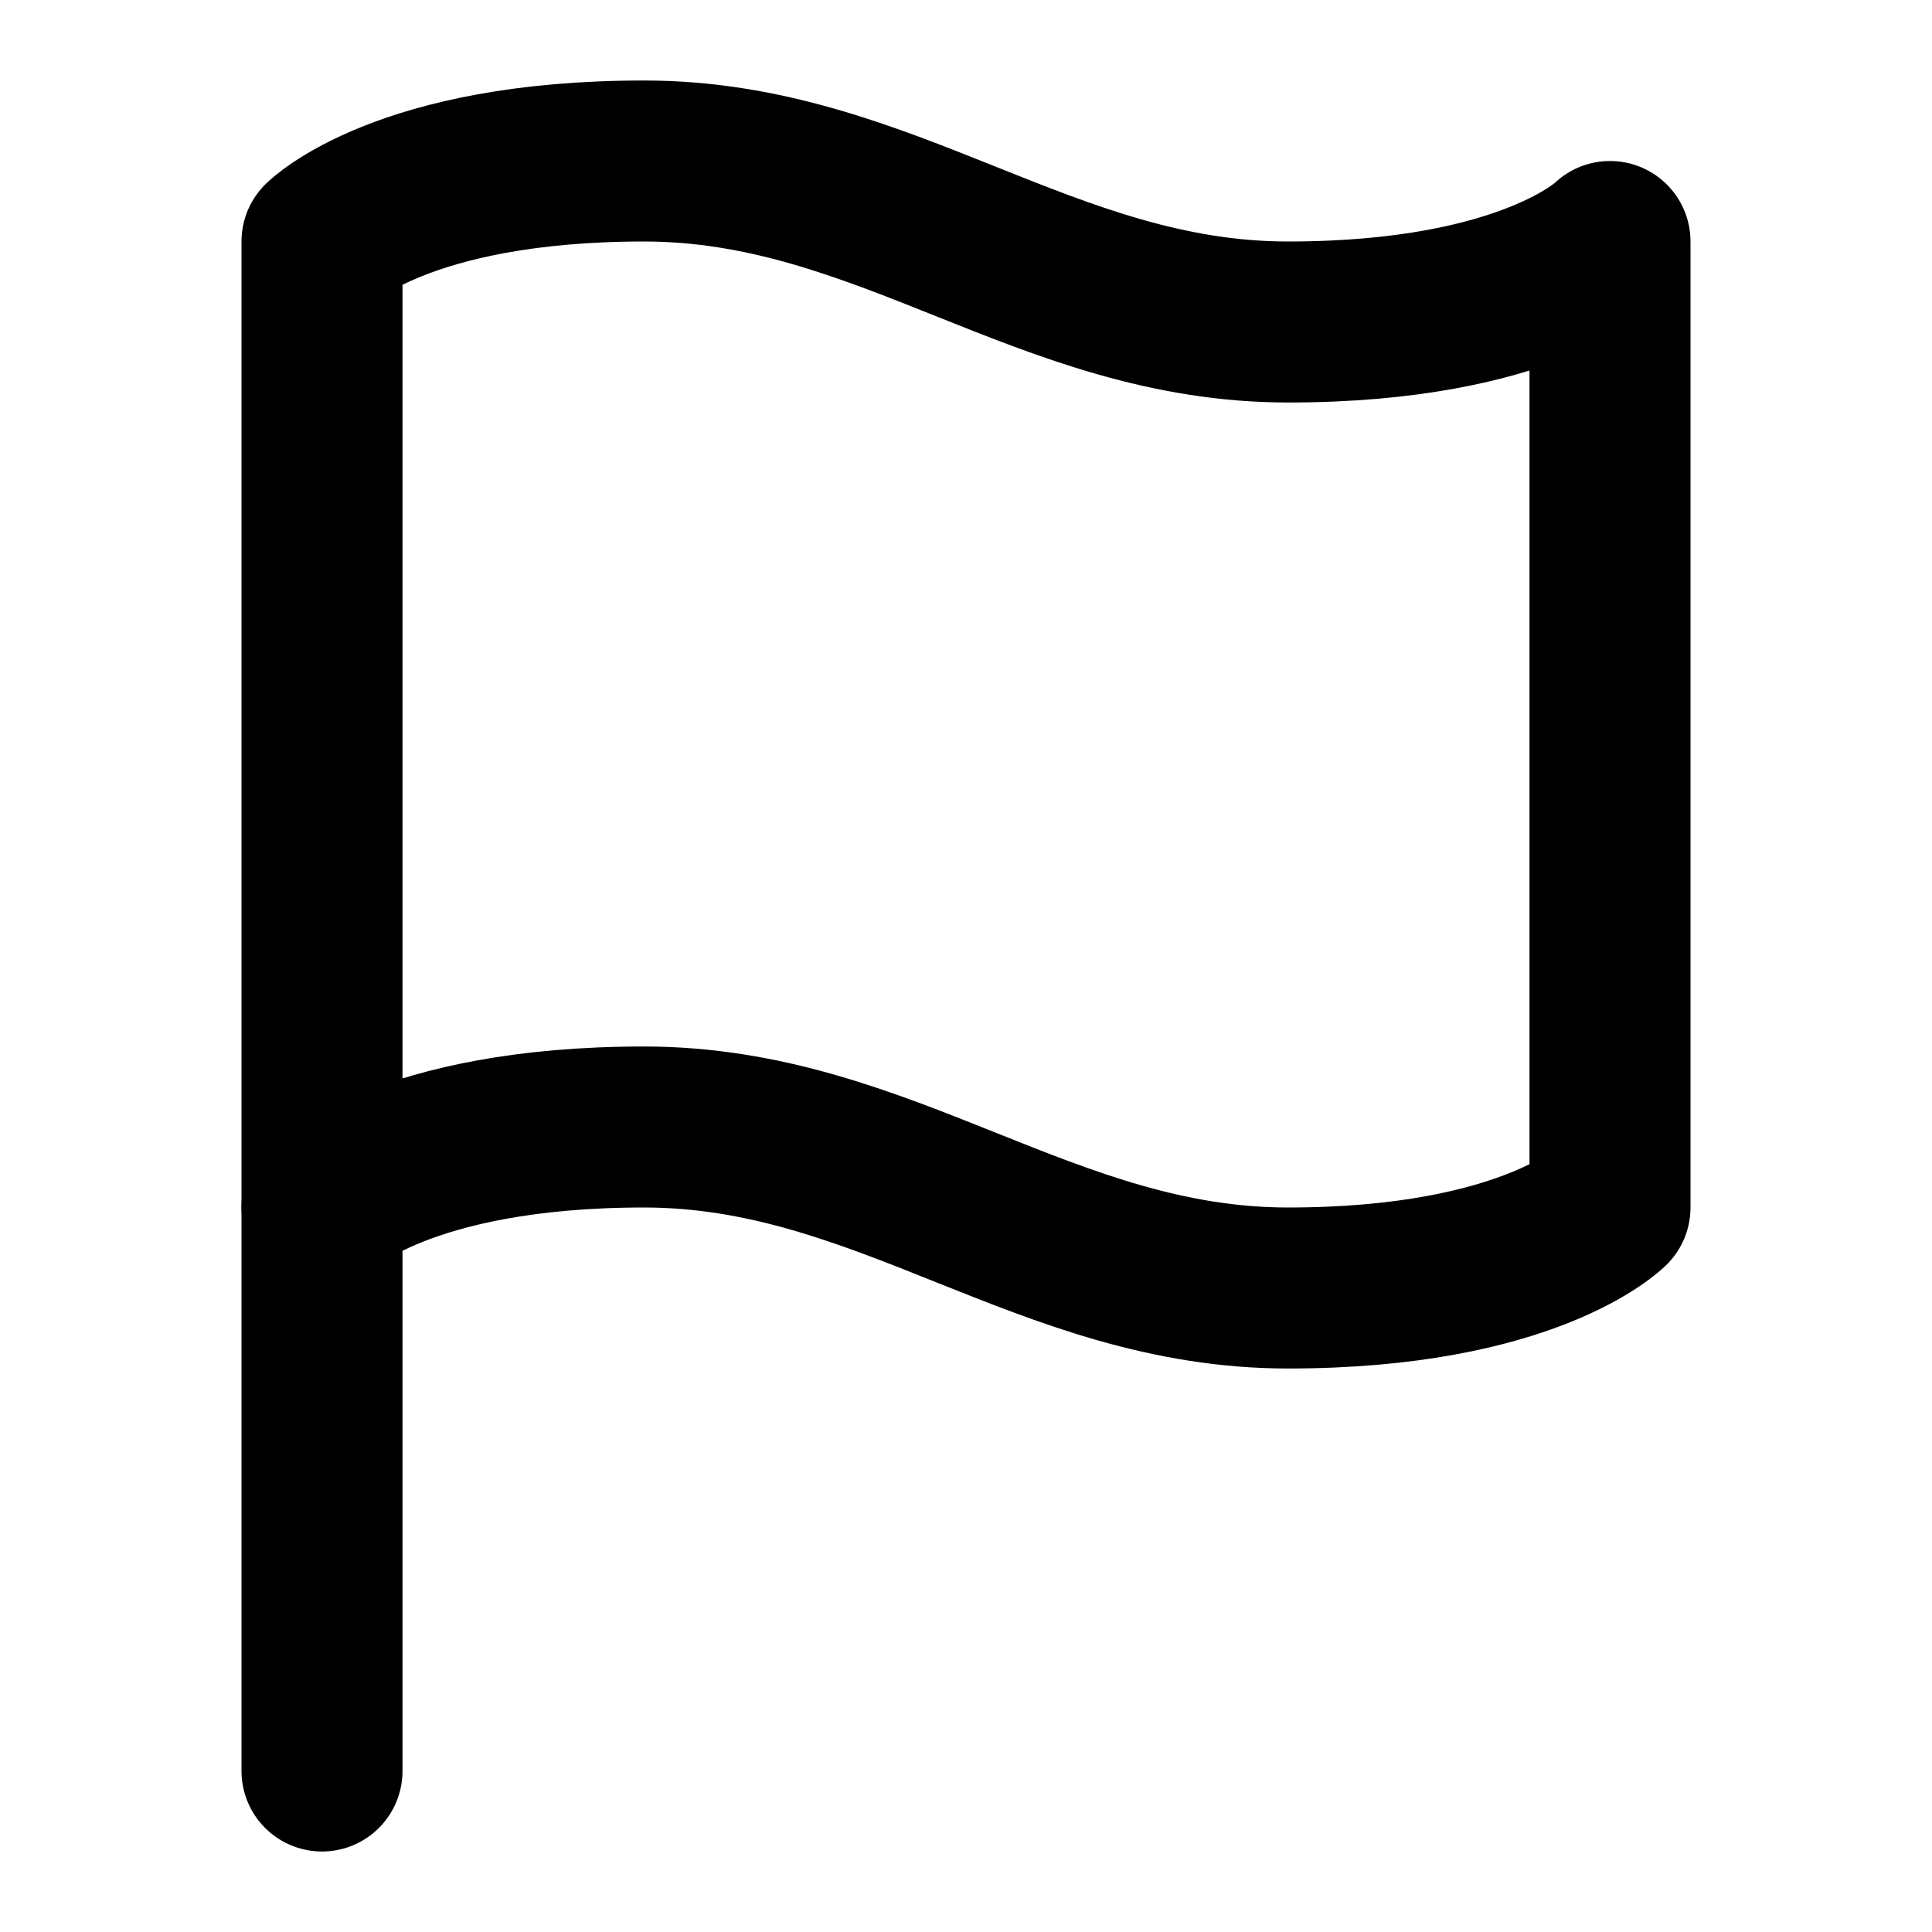
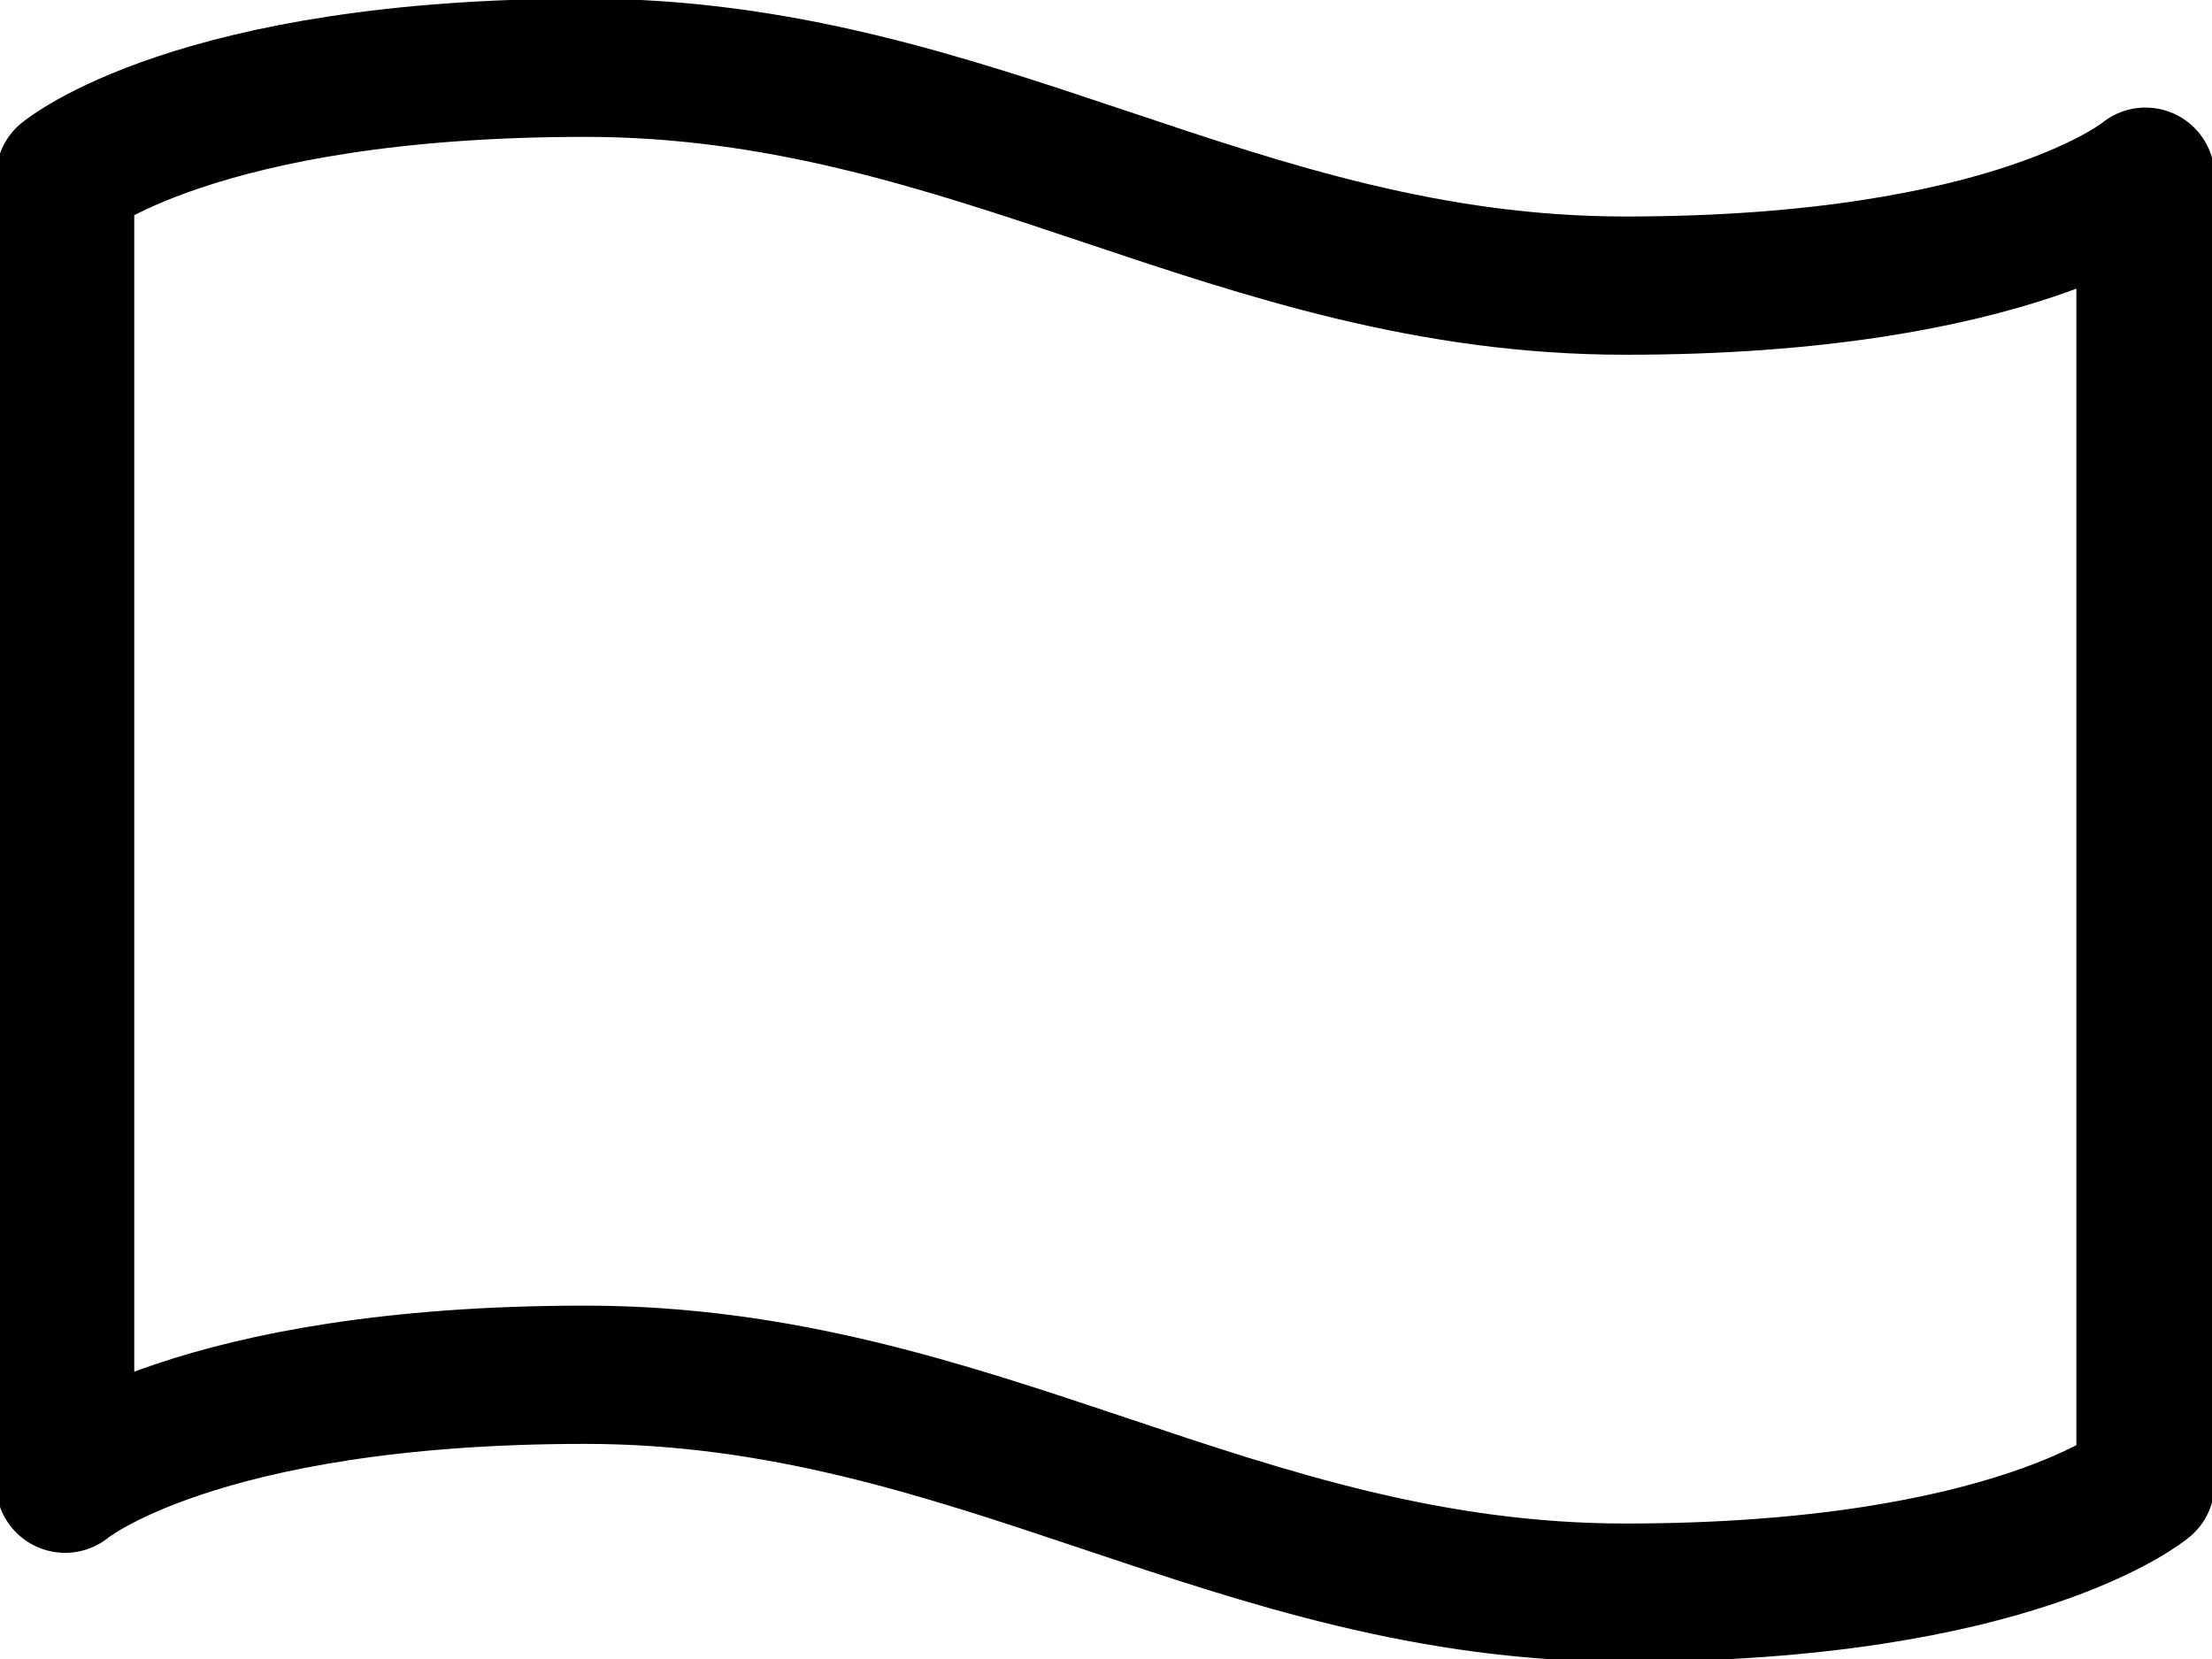
- <svg xmlns="http://www.w3.org/2000/svg" width="24" height="24" viewBox="0 0 24 24" fill="none" stroke="currentColor" stroke-width="2" stroke-linecap="round" stroke-linejoin="round" class="feather feather-flag">
-   <path d="M4 15s1-1 4-1 5 2 8 2 4-1 4-1V3s-1 1-4 1-5-2-8-2-4 1-4 1z" />
-   <line x1="4" y1="22" x2="4" y2="15" />
+ <svg xmlns="http://www.w3.org/2000/svg" width="16" height="12" fill="none" stroke="currentColor" stroke-linecap="round" stroke-linejoin="round" class="feather feather-flag">
+   <g>
+     <path d="m0.471,10.732s0.941,-0.788 3.762,-0.788s4.703,1.576 7.524,1.576s3.762,-0.788 3.762,-0.788l0,-9.454s-0.941,0.788 -3.762,0.788s-4.703,-1.576 -7.524,-1.576s-3.762,0.788 -3.762,0.788l0,9.454z" id="svg_1" stroke="null" />
+   </g>
</svg>
